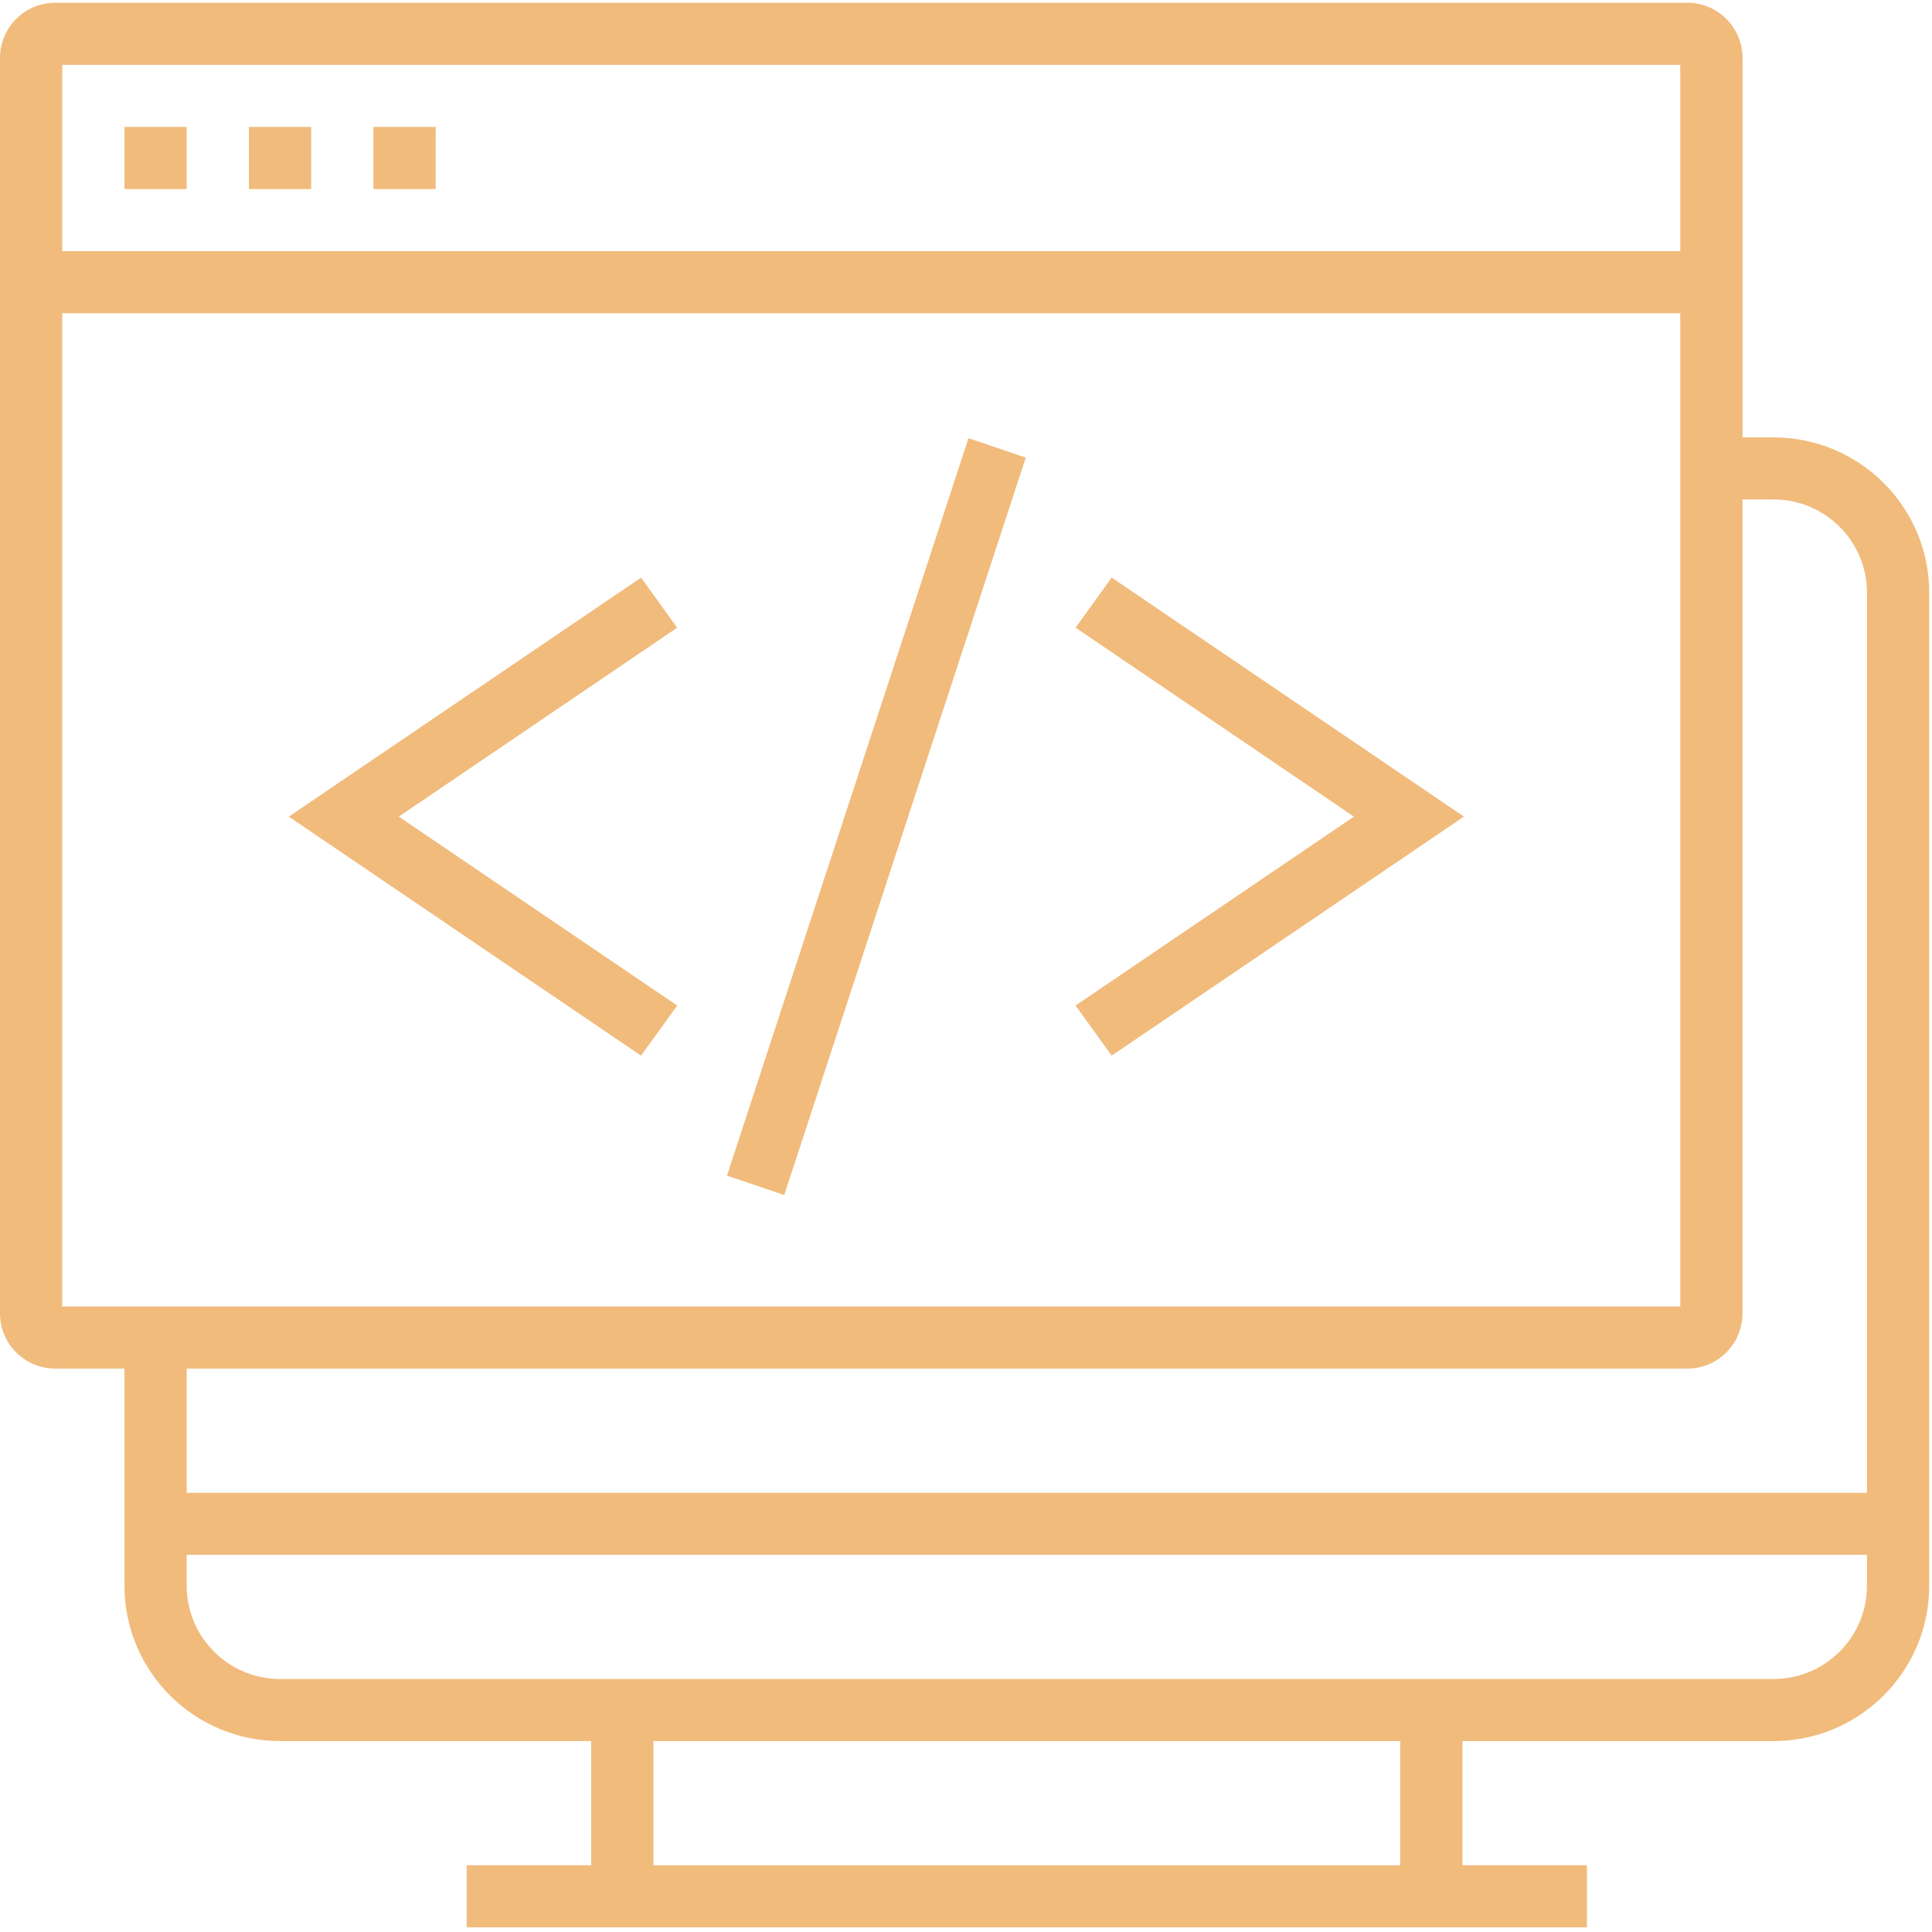
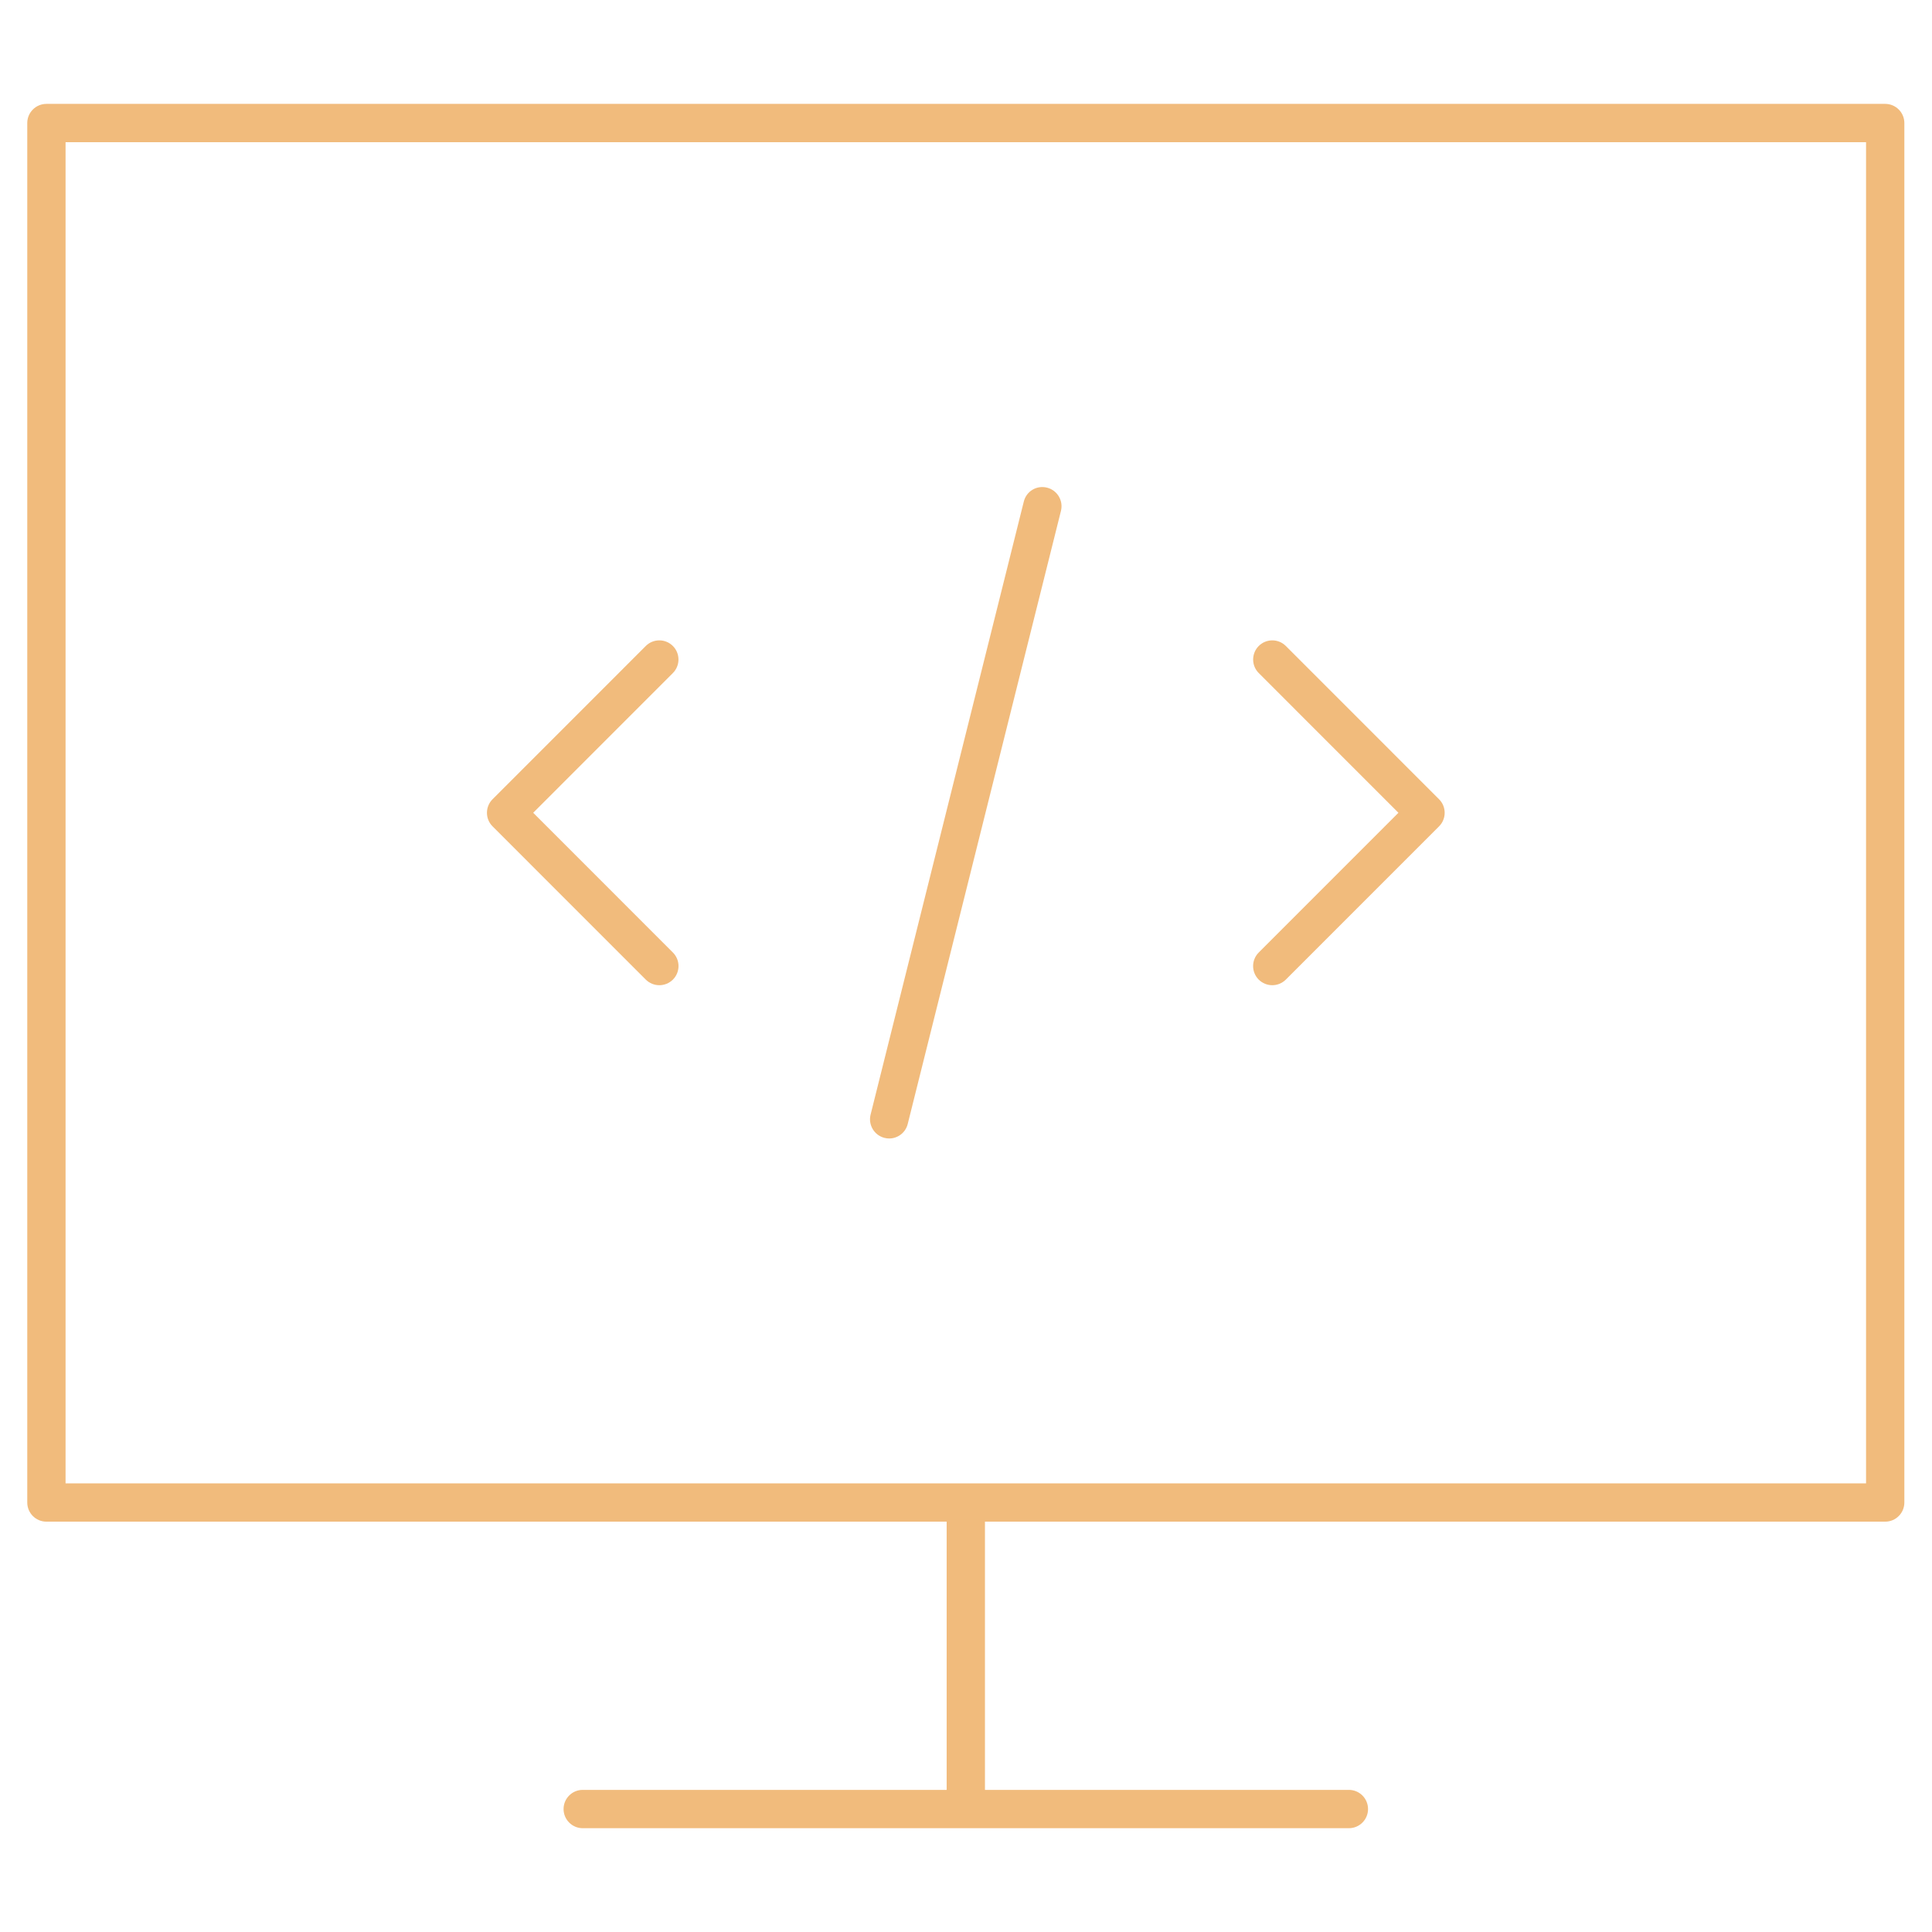
- <svg xmlns="http://www.w3.org/2000/svg" width="70" height="70" viewBox="0 0 70 70">
-   <g fill="#f1bb7c" fill-rule="evenodd">
-     <path d="M38.97 22.742l10.086 6.846-10.087 6.845 1.31 1.814 12.762-8.66-12.763-8.66zM23.227 20.928l-12.763 8.66 12.763 8.66 1.31-1.815-10.088-6.845 10.087-6.846zM28.414 43.299l-2.074-.705 8.75-26.718 2.075.705z" />
-     <path d="M67.644 54.086H6.764v-4.5h54.37a2 2 0 0 0 2-2v-29.49h1.128a3.382 3.382 0 0 1 3.382 3.374v32.616zm0 3.373a3.382 3.382 0 0 1-3.382 3.374H10.147a3.382 3.382 0 0 1-3.383-3.374v-1.124h60.88v1.124zM23.675 67.582h27.058v-4.5H23.675v4.5zM2.255 47.337H60.88v-35.99H2.255v35.99zm0-38.238H60.88V2.35H2.255V9.1zm60.88 6.748V2.1a2 2 0 0 0-2-2H2a2 2 0 0 0-2 2v45.486a2 2 0 0 0 2 2h2.51v7.872c0 3.101 2.528 5.624 5.637 5.624H21.42v4.499h-4.51v2.249H57.498v-2.25h-4.51v-4.498h11.274c3.108 0 5.637-2.523 5.637-5.624V21.47c0-3.1-2.529-5.622-5.637-5.622h-1.128z" />
-     <path d="M4.51 6.85h2.254V4.6H4.51zM9.02 6.85h2.254V4.6H9.019zM13.529 6.85h2.255V4.6h-2.255z" />
+ <svg xmlns="http://www.w3.org/2000/svg" width="900pt" height="900pt" viewBox="0 0 900 900" version="1.2">
+   <defs>
+     <clipPath id="clip1">
+       <path d="M 12.285 48.395 L 887.535 48.395 L 887.535 851.645 L 12.285 851.645 Z M 12.285 48.395 " />
+     </clipPath>
+   </defs>
+   <g id="surface1">
+     <g clip-path="url(#clip1)" clip-rule="nonzero">
+       <path style=" stroke:none;fill-rule:nonzero;fill:rgb(94.51%,73.329%,48.63%);fill-opacity:1;" d="M 878.199 48.395 L 21.621 48.395 C 16.695 48.395 12.699 52.395 12.699 57.32 L 12.699 699.922 C 12.699 704.848 16.695 708.848 21.621 708.848 L 440.988 708.848 L 440.988 833.797 L 271.457 833.797 C 266.531 833.797 262.531 837.793 262.531 842.723 C 262.531 847.648 266.531 851.645 271.457 851.645 L 628.363 851.645 C 633.289 851.645 637.285 847.648 637.285 842.723 C 637.285 837.793 633.289 833.797 628.363 833.797 L 458.832 833.797 L 458.832 708.848 L 878.199 708.848 C 883.125 708.848 887.121 704.848 887.121 699.922 L 887.121 57.32 C 887.121 52.395 883.125 48.395 878.199 48.395 Z M 869.277 690.996 L 30.543 690.996 L 30.543 66.246 L 869.277 66.246 Z M 869.277 690.996 " />
+     </g>
+     <path style=" stroke:none;fill-rule:nonzero;fill:rgb(94.51%,73.329%,48.63%);fill-opacity:1;" d="M 300.828 456.34 C 302.578 458.07 304.863 458.945 307.148 458.945 C 309.43 458.945 311.715 458.07 313.465 456.34 C 316.945 452.859 316.945 447.199 313.465 443.719 L 248.383 378.621 L 313.445 313.539 C 316.926 310.059 316.926 304.402 313.445 300.922 C 309.965 297.438 304.309 297.438 300.828 300.922 L 229.449 372.32 C 225.969 375.801 225.969 381.461 229.449 384.941 Z M 300.828 456.34 " />
+     <path style=" stroke:none;fill-rule:nonzero;fill:rgb(94.51%,73.329%,48.63%);fill-opacity:1;" d="M 586.355 456.34 C 588.105 458.07 590.387 458.945 592.672 458.945 C 594.957 458.945 597.242 458.07 598.988 456.34 L 670.371 384.941 C 673.852 381.461 673.852 375.801 670.371 372.32 L 598.988 300.922 C 595.512 297.438 589.852 297.438 586.375 300.922 C 582.895 304.402 582.895 310.059 586.375 313.539 L 651.438 378.621 L 586.375 443.703 C 582.875 447.199 582.875 452.84 586.355 456.34 Z M 586.355 456.34 " />
+     <path style=" stroke:none;fill-rule:nonzero;fill:rgb(94.51%,73.329%,48.63%);fill-opacity:1;" d="M 412.059 530.078 C 412.773 530.258 413.504 530.348 414.219 530.348 C 418.215 530.348 421.855 527.652 422.855 523.582 L 494.238 237.98 C 495.414 233.195 492.523 228.359 487.742 227.164 C 482.871 225.949 478.105 228.859 476.926 233.66 L 405.547 519.262 C 404.367 524.027 407.277 528.883 412.059 530.078 Z M 412.059 530.078 " />
  </g>
</svg>
